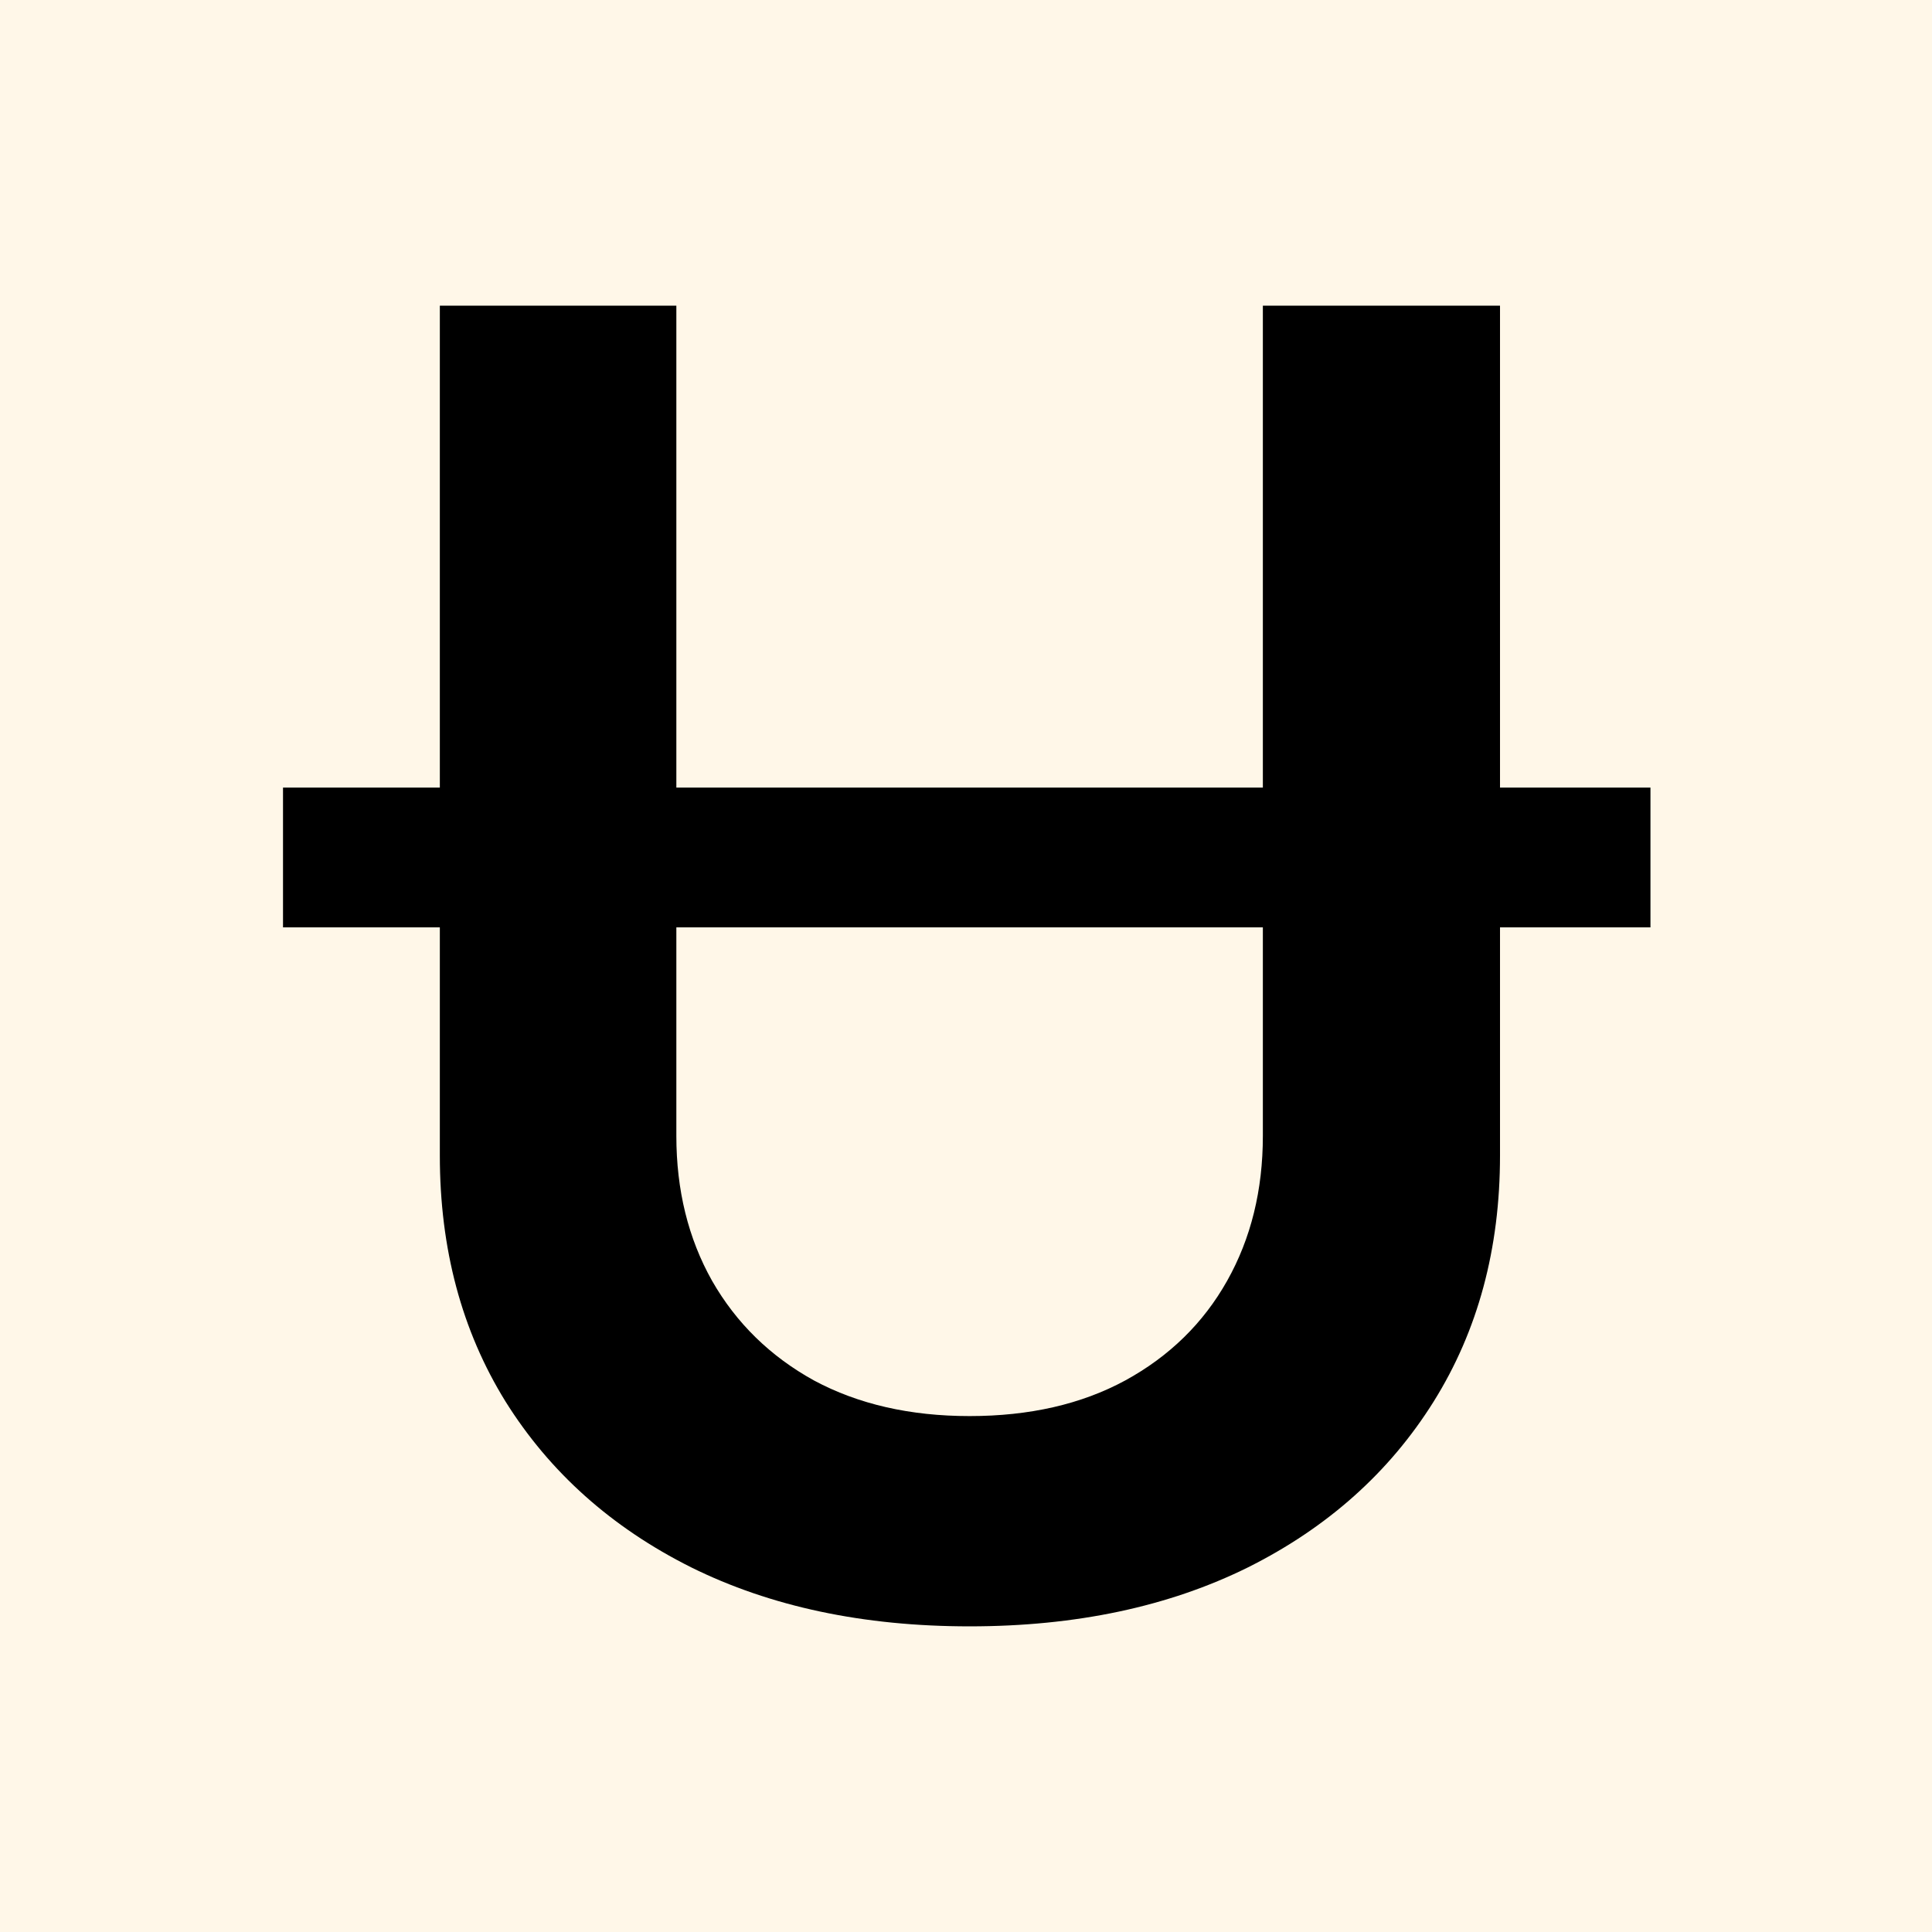
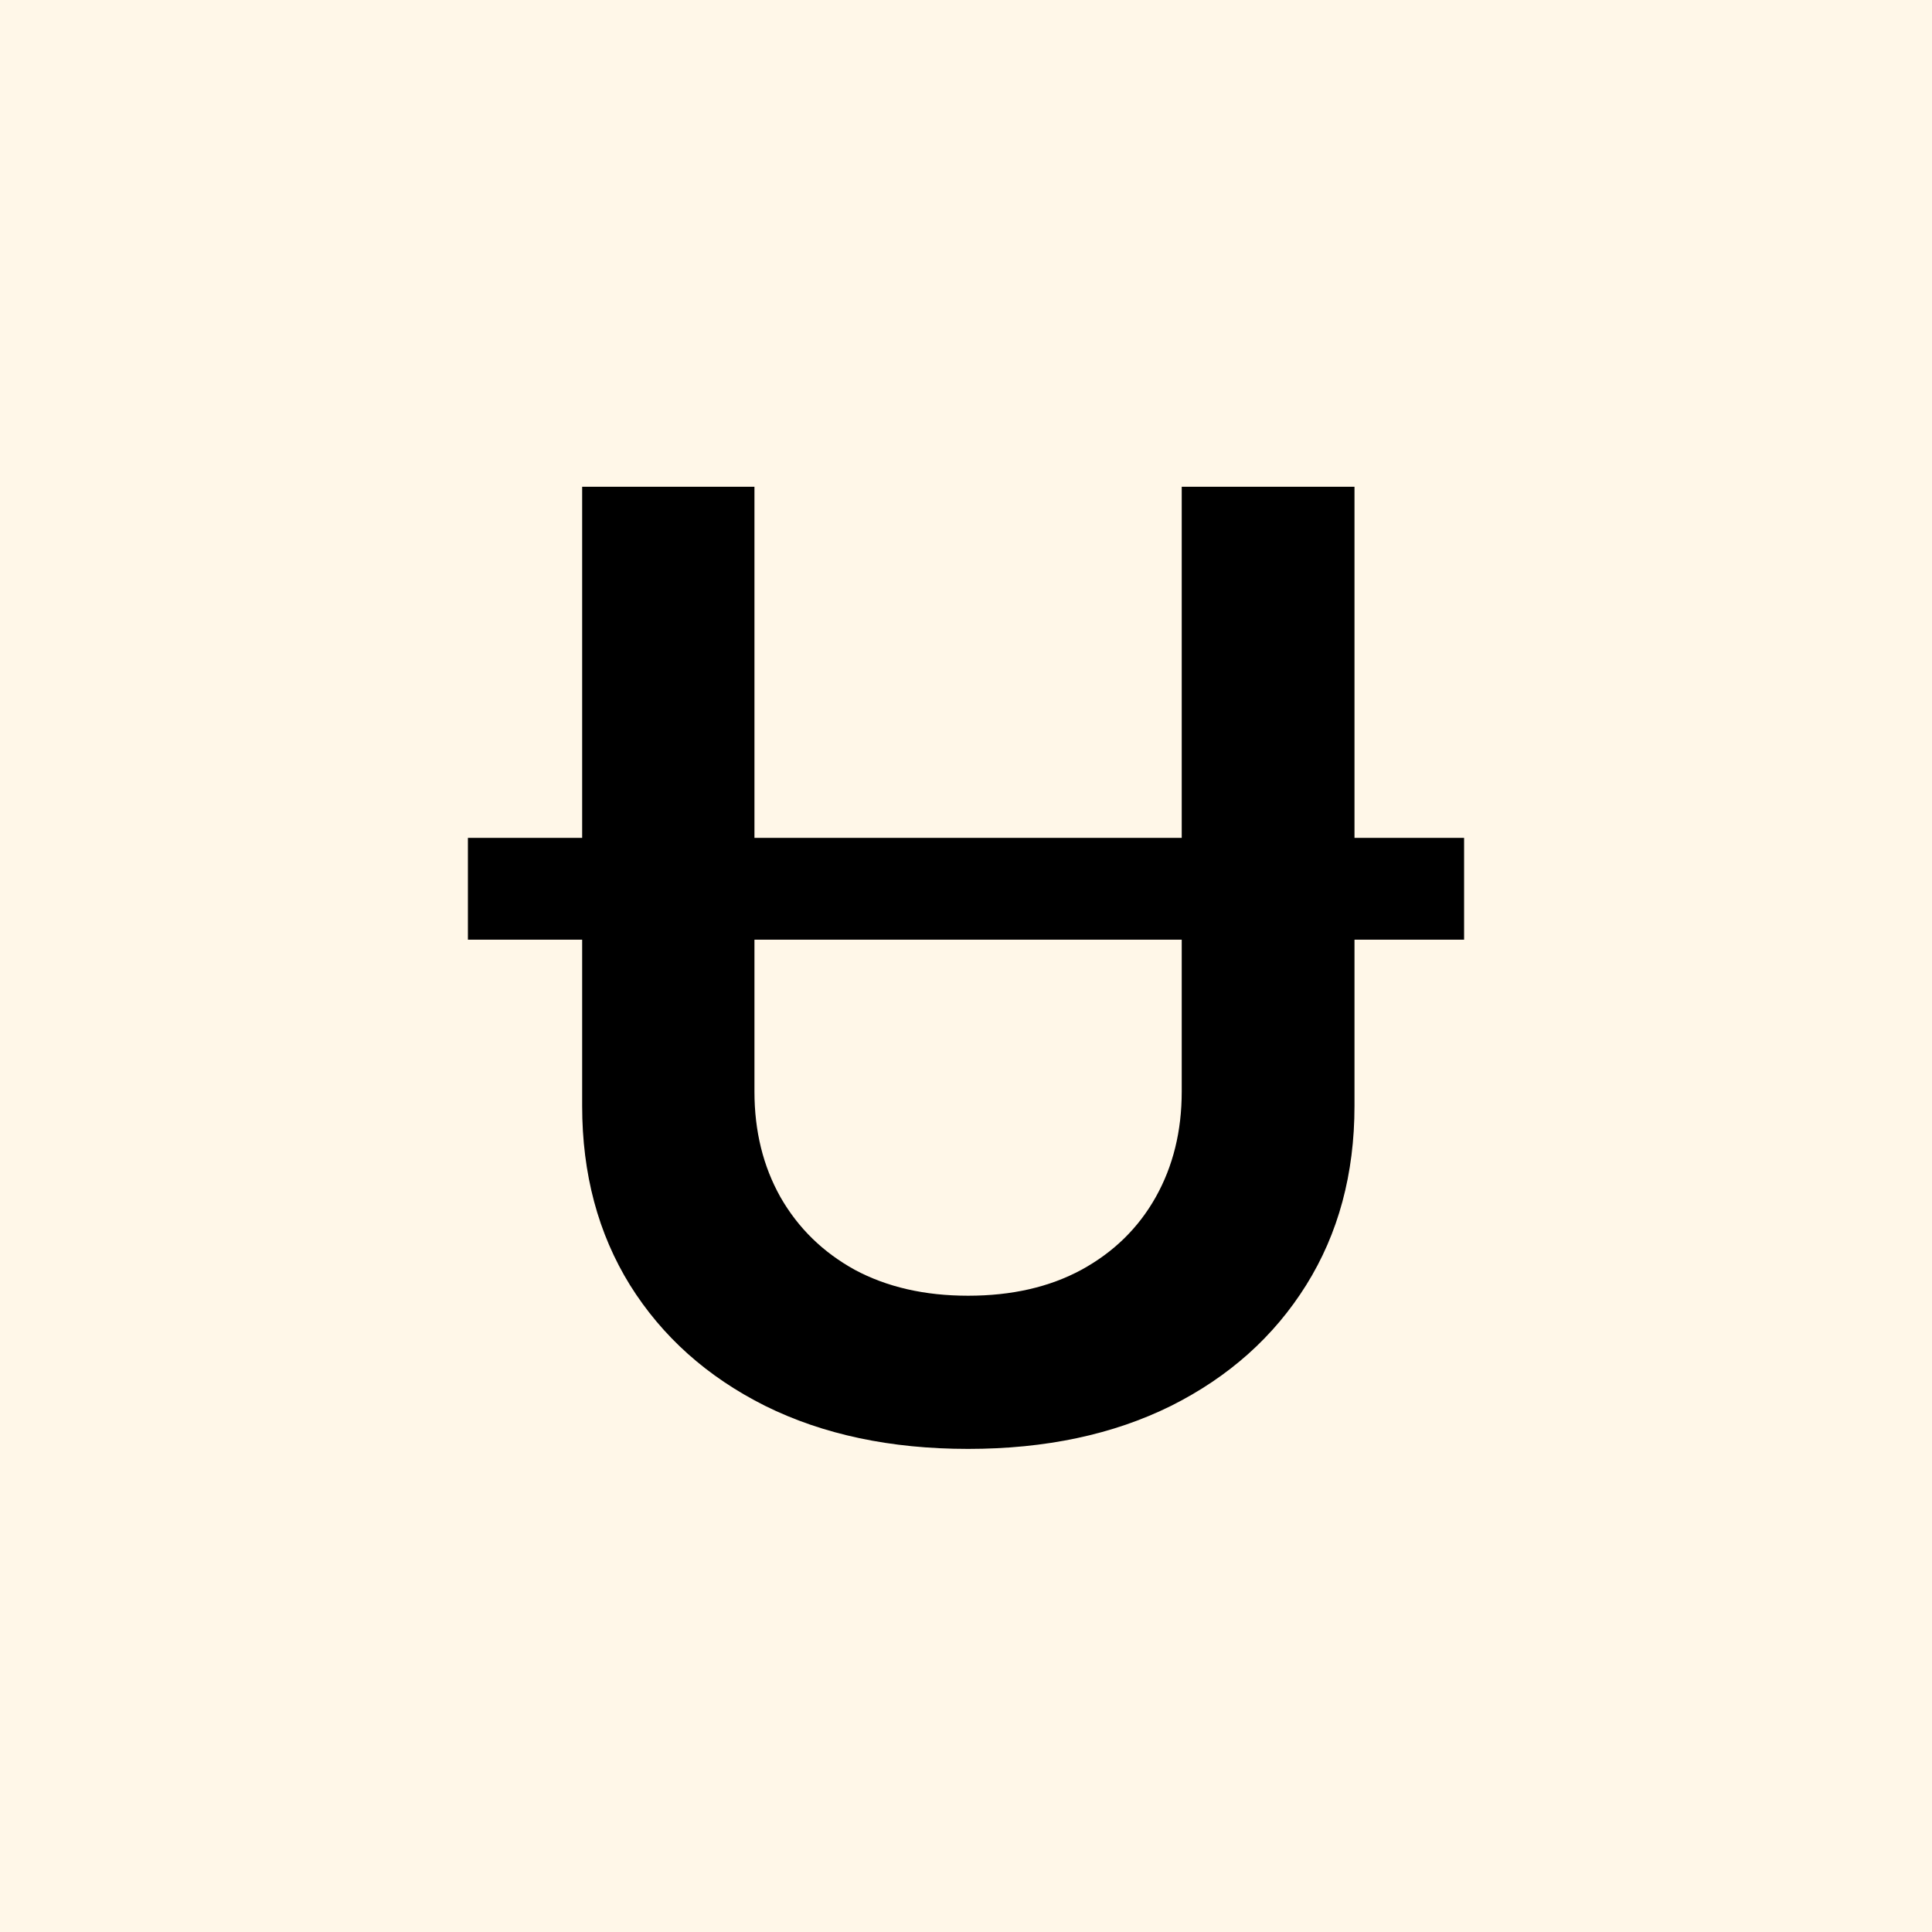
<svg xmlns="http://www.w3.org/2000/svg" width="512" height="512" viewBox="0 0 512 512" fill="none">
  <rect width="512" height="512" fill="#FFF7E8" />
-   <path d="M437.389 208.722V245.759H75V208.722H437.389ZM334.67 81H397.518V306.253C397.518 330.944 391.661 352.661 379.948 371.404C368.234 390.147 351.846 404.793 330.784 415.343C309.722 425.781 285.113 431 256.955 431C228.797 431 204.187 425.781 183.126 415.343C162.064 404.793 145.676 390.147 133.962 371.404C122.361 352.661 116.561 330.944 116.561 306.253V81H179.24V301.034C179.24 315.4 182.393 328.194 188.701 339.418C195.121 350.641 204.131 359.451 215.732 365.849C227.446 372.134 241.187 375.276 256.955 375.276C272.836 375.276 286.577 372.134 298.178 365.849C309.891 359.451 318.902 350.641 325.209 339.418C331.517 328.194 334.67 315.4 334.67 301.034V81Z" fill="black" />
+   <path d="M388 222.045V249.026H124V222.045H388ZM313.169 129H358.954V293.096C358.954 311.084 354.687 326.905 346.154 340.559C337.621 354.213 325.682 364.883 310.338 372.569C294.995 380.172 277.067 383.974 256.554 383.974C236.041 383.974 218.113 380.172 202.769 372.569C187.426 364.883 175.487 354.213 166.954 340.559C158.503 326.905 154.277 311.084 154.277 293.096V129H199.938V289.294C199.938 299.76 202.236 309.08 206.831 317.257C211.508 325.433 218.072 331.851 226.523 336.512C235.056 341.09 245.067 343.38 256.554 343.38C268.123 343.38 278.133 341.09 286.585 336.512C295.118 331.851 301.682 325.433 306.277 317.257C310.872 309.08 313.169 299.76 313.169 289.294V129Z" fill="black" />
</svg>
